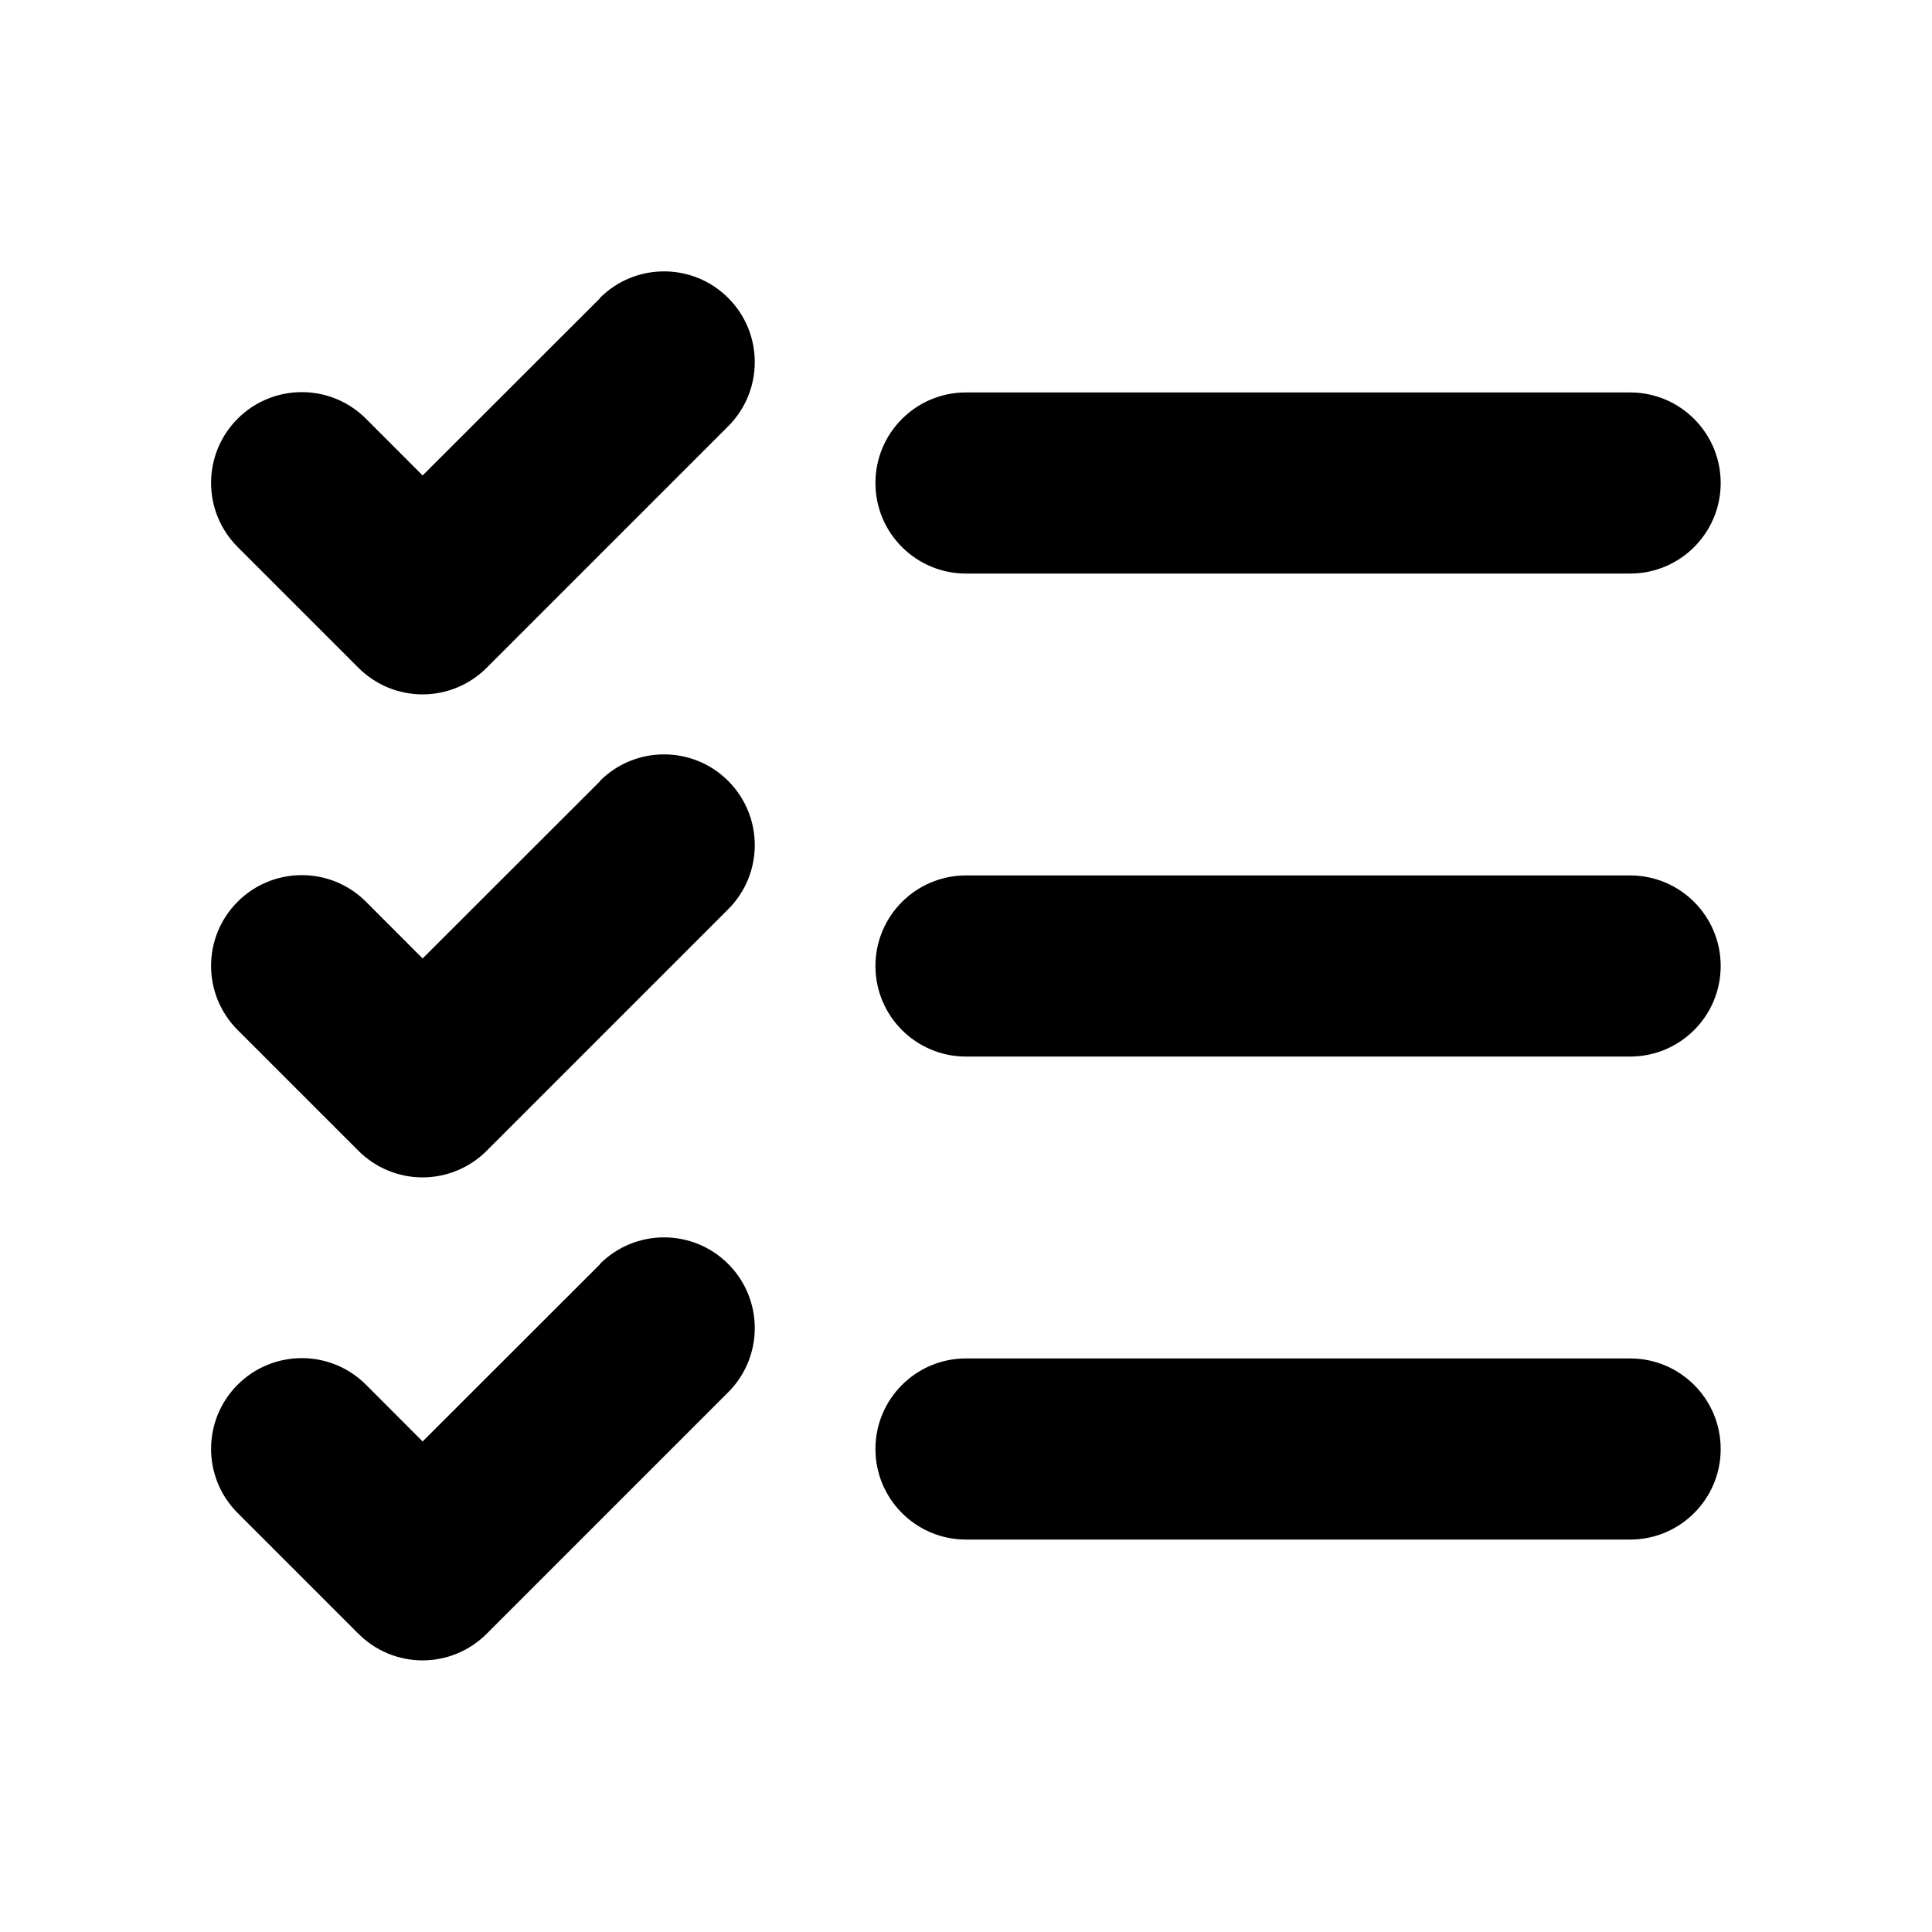
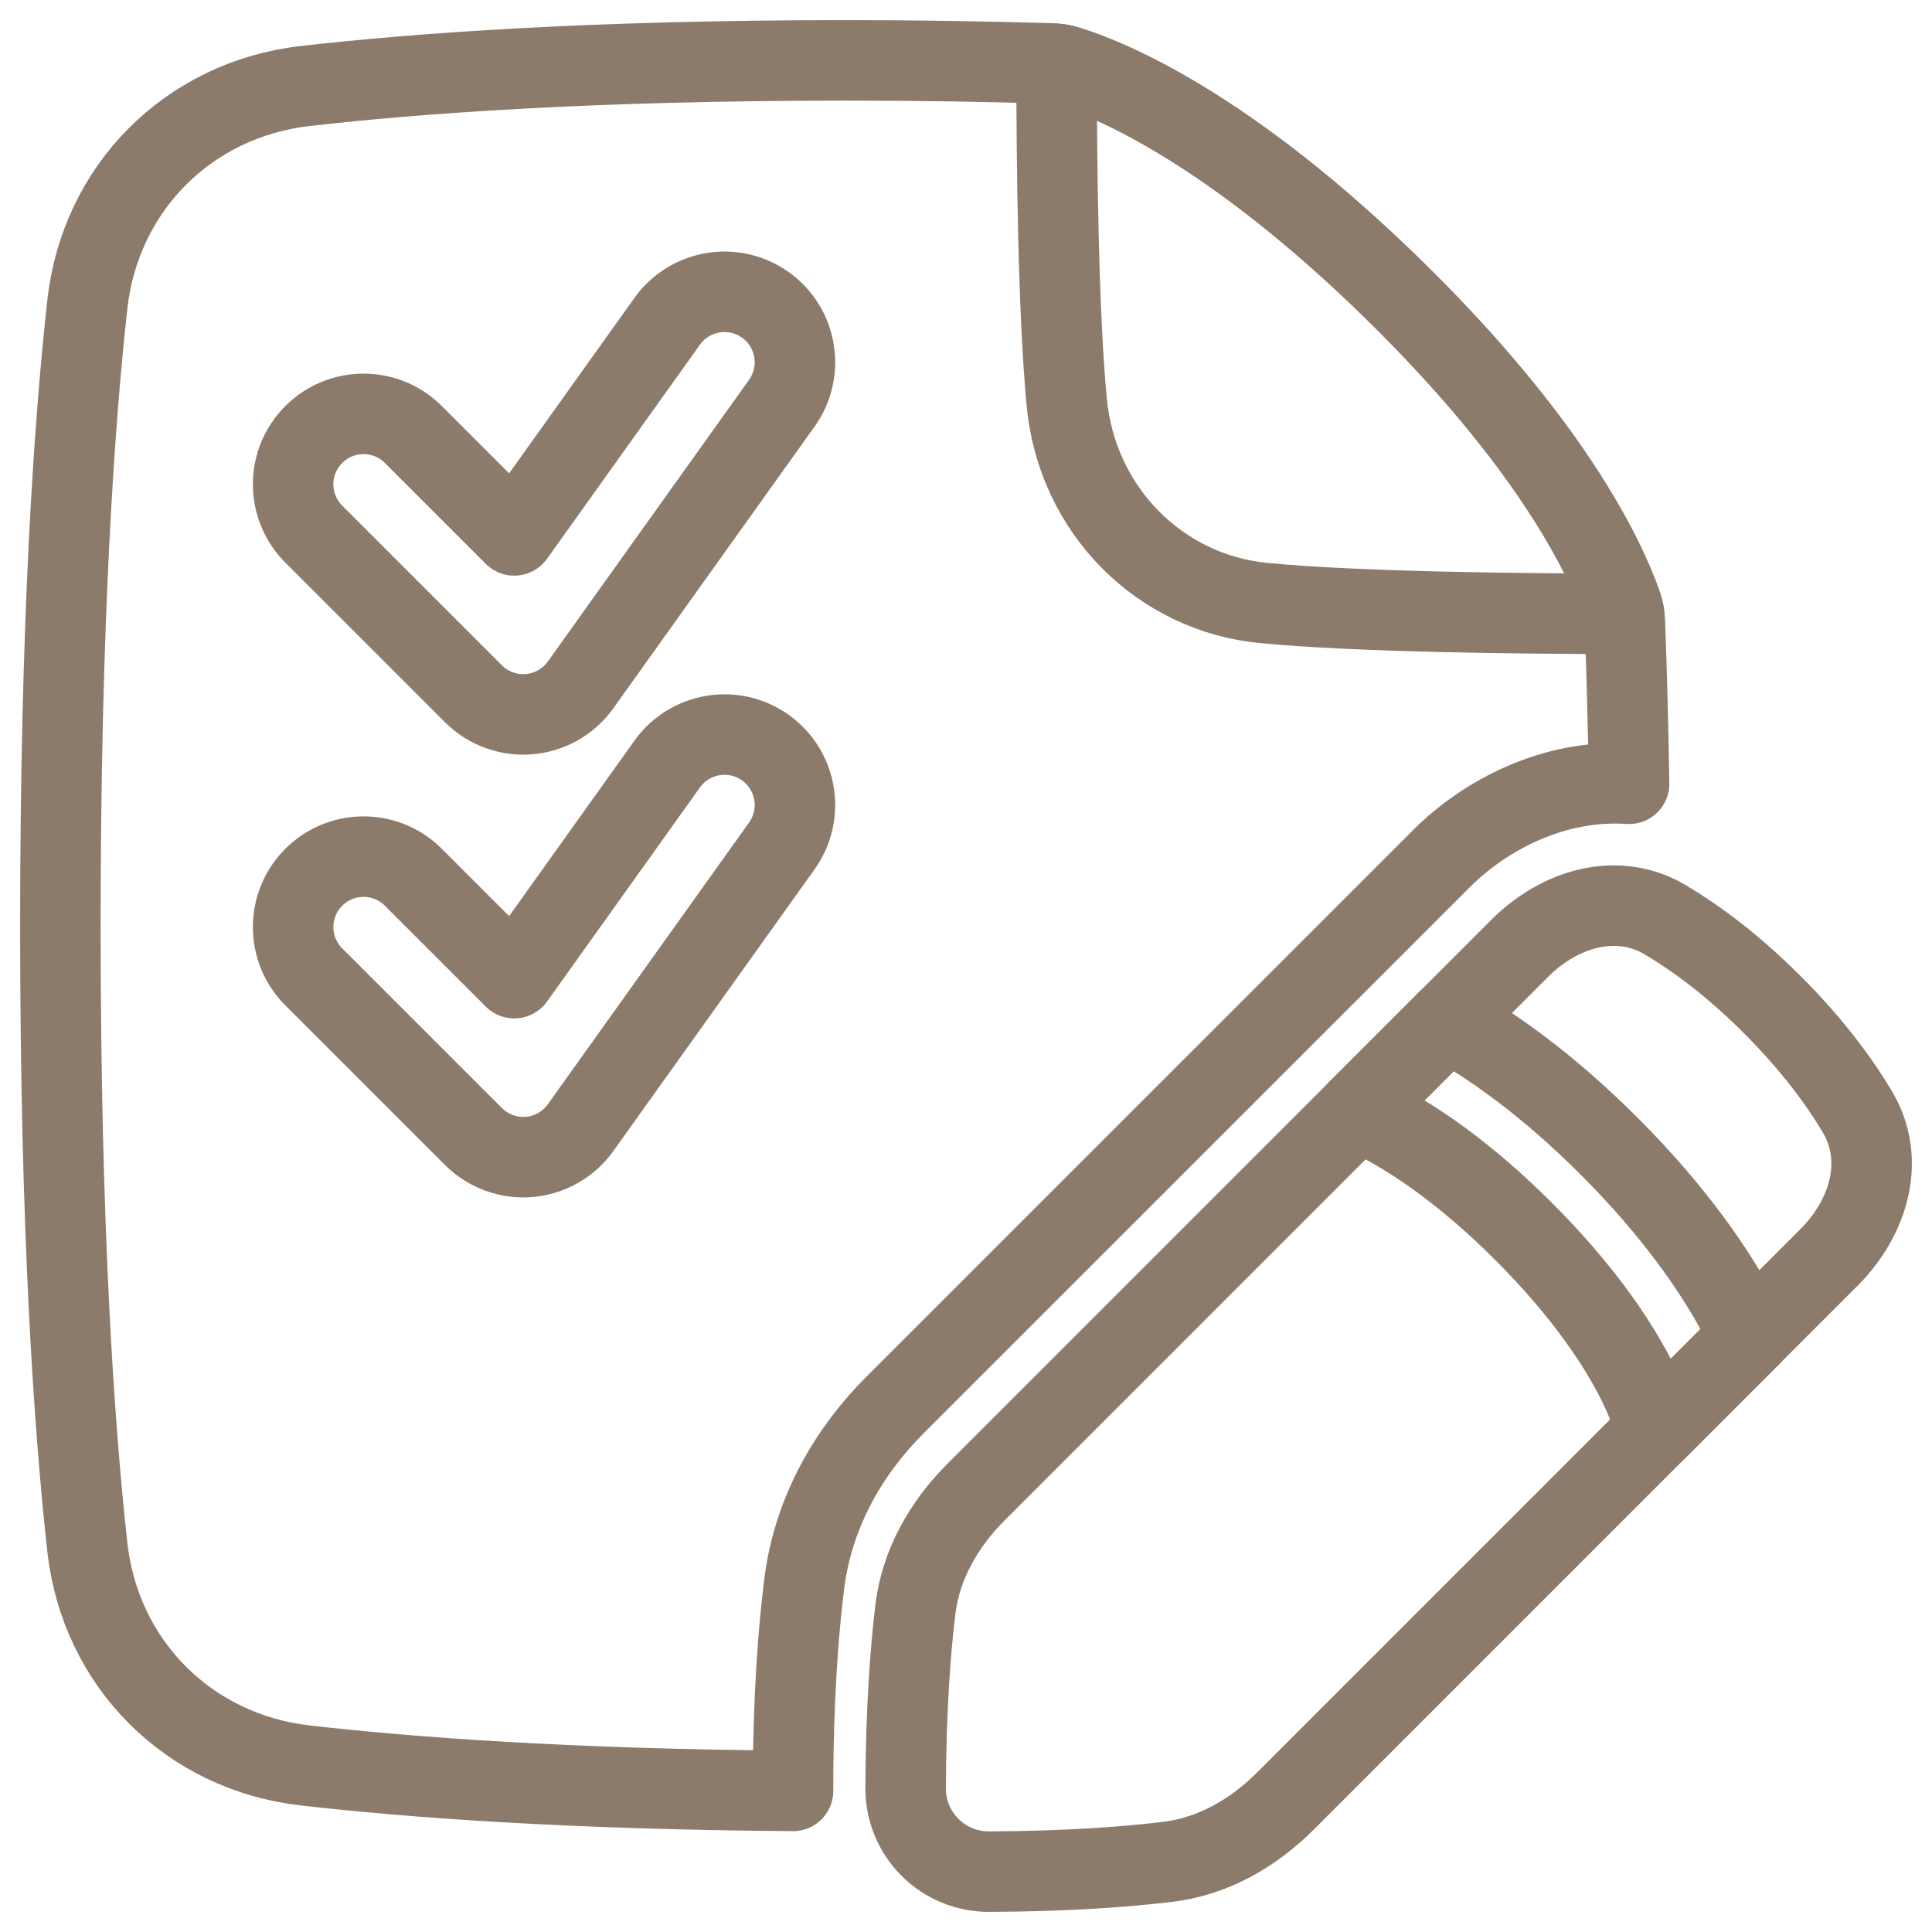
- <svg xmlns="http://www.w3.org/2000/svg" viewBox="0 0 256 256" fill="currentColor">
-   <path d="M228,128a12,12,0,0,1-12,12H128a12,12,0,0,1,0-24h88A12,12,0,0,1,228,128ZM128,76h88a12,12,0,0,0,0-24H128a12,12,0,0,0,0,24Zm88,104H128a12,12,0,0,0,0,24h88a12,12,0,0,0,0-24ZM79.51,39.51,56,63l-7.51-7.52a12,12,0,0,0-17,17l16,16a12,12,0,0,0,17,0l32-32a12,12,0,0,0-17-17Zm0,64L56,127l-7.51-7.52a12,12,0,1,0-17,17l16,16a12,12,0,0,0,17,0l32-32a12,12,0,0,0-17-17Zm0,64L56,191l-7.51-7.52a12,12,0,1,0-17,17l16,16a12,12,0,0,0,17,0l32-32a12,12,0,0,0-17-17Z" />
+ <svg xmlns="http://www.w3.org/2000/svg" fill="none" viewBox="0 0 48 48" id="Task-List-Edit--Streamline-Plump">
+   <g id="task-list-edit--task-list-edit-work">
+     <path id="Subtract" fill="none" stroke="#8C7B6B" stroke-width="2" stroke-linejoin="round" stroke-linecap="round" d="M7.582 2.137C10.326 1.823 14.685 1.5 21 1.5a165 165 0 0 1 5.13 0.077 1.5 1.5 0 0 1 0.4 0.068c1.098 0.343 4.029 1.564 8.123 5.578 3.862 3.787 5.195 6.563 5.63 7.781a1.5 1.5 0 0 1 0.087 0.45c0.045 1.224 0.081 2.561 0.104 4.019 -1.865 -0.126 -3.58 0.777 -4.662 1.86L22.23 34.913c-1.1 1.1 -2.02 2.606 -2.25 4.441 -0.143 1.144 -0.274 2.798 -0.278 5.025l0.001 0.115c-5.62 -0.04 -9.57 -0.34 -12.121 -0.632 -2.895 -0.33 -5.094 -2.531 -5.413 -5.431C1.843 35.478 1.5 30.57 1.5 23c0 -7.57 0.343 -12.478 0.669 -15.432 0.32 -2.9 2.518 -5.1 5.413 -5.431Z" />
+     <path id="Intersect" fill="none" stroke="#8C7B6B" stroke-width="2" stroke-linejoin="round" stroke-linecap="round" d="M40.348 15.25c-2.42 -0.001 -6.57 -0.04 -8.948 -0.268 -2.598 -0.249 -4.641 -2.321 -4.896 -4.975 -0.214 -2.233 -0.253 -5.99 -0.254 -8.421 0.095 0.01 0.188 0.03 0.28 0.059 1.098 0.343 4.029 1.564 8.123 5.578 3.862 3.787 5.195 6.563 5.63 7.781 0.029 0.08 0.05 0.163 0.065 0.246Z" />
+     <path id="Rectangle 67" fill="none" stroke="#8C7B6B" stroke-width="2" stroke-linejoin="round" stroke-linecap="round" d="M45.438 31.244c0.991 -0.992 1.423 -2.42 0.706 -3.625 -0.447 -0.75 -1.115 -1.661 -2.108 -2.655 -0.994 -0.993 -1.905 -1.661 -2.655 -2.108 -1.205 -0.717 -2.633 -0.285 -3.625 0.706L24.251 37.068c-0.801 0.8 -1.375 1.801 -1.51 2.926 -0.12 1 -0.233 2.46 -0.241 4.431a2.064 2.064 0 0 0 2.075 2.075c1.972 -0.008 3.431 -0.122 4.43 -0.242 1.126 -0.134 2.126 -0.708 2.928 -1.509l13.505 -13.506Z" />
+     <path id="Intersect_2" fill="none" stroke="#8C7B6B" stroke-width="2" stroke-linejoin="round" stroke-linecap="round" fill-rule="evenodd" d="M43.469 33.212c-0.08 -0.167 -0.17 -0.347 -0.273 -0.54 -0.584 -1.087 -1.571 -2.549 -3.216 -4.194 -1.559 -1.559 -2.952 -2.527 -4.02 -3.12l-2.235 2.235c0.175 0.076 0.39 0.177 0.642 0.312 0.828 0.444 2.053 1.256 3.491 2.694 1.439 1.439 2.25 2.664 2.695 3.492 0.222 0.415 0.354 0.733 0.427 0.931a3.353 3.353 0 0 1 0.077 0.236c0.023 0.095 0.054 0.187 0.093 0.273l0.403 -0.403c-0.488 0.11 -0.5 0.113 -0.5 0.114l0 -0.002 0.5 -0.112 1.916 -1.916Zm-2.412 2.046 0 0.002 0 -0.003Zm-0.003 -0.015 0.002 0.01 0 -0.003 -0.002 -0.004 0 -0.003Z" clip-rule="evenodd" />
+     <path id="Vector 1455 (Stroke)" fill="none" stroke="#8C7B6B" stroke-width="2" stroke-linejoin="round" stroke-linecap="round" fill-rule="evenodd" d="M19.017 7.576a1.75 1.75 0 0 1 0.407 2.441l-5 7a1.75 1.75 0 0 1 -2.661 0.22l-4 -4a1.75 1.75 0 0 1 2.474 -2.474l2.54 2.539 3.799 -5.319a1.75 1.75 0 0 1 2.441 -0.407Z" clip-rule="evenodd" />
+     <path id="Vector 1456 (Stroke)" fill="none" stroke="#8C7B6B" stroke-width="2" stroke-linejoin="round" stroke-linecap="round" fill-rule="evenodd" d="M19.017 18.576a1.75 1.75 0 0 1 0.407 2.441l-5 7a1.75 1.75 0 0 1 -2.661 0.22l-4 -4a1.75 1.75 0 0 1 2.474 -2.474l2.54 2.539 3.799 -5.319a1.75 1.75 0 0 1 2.441 -0.407Z" clip-rule="evenodd" />
+   </g>
</svg>
